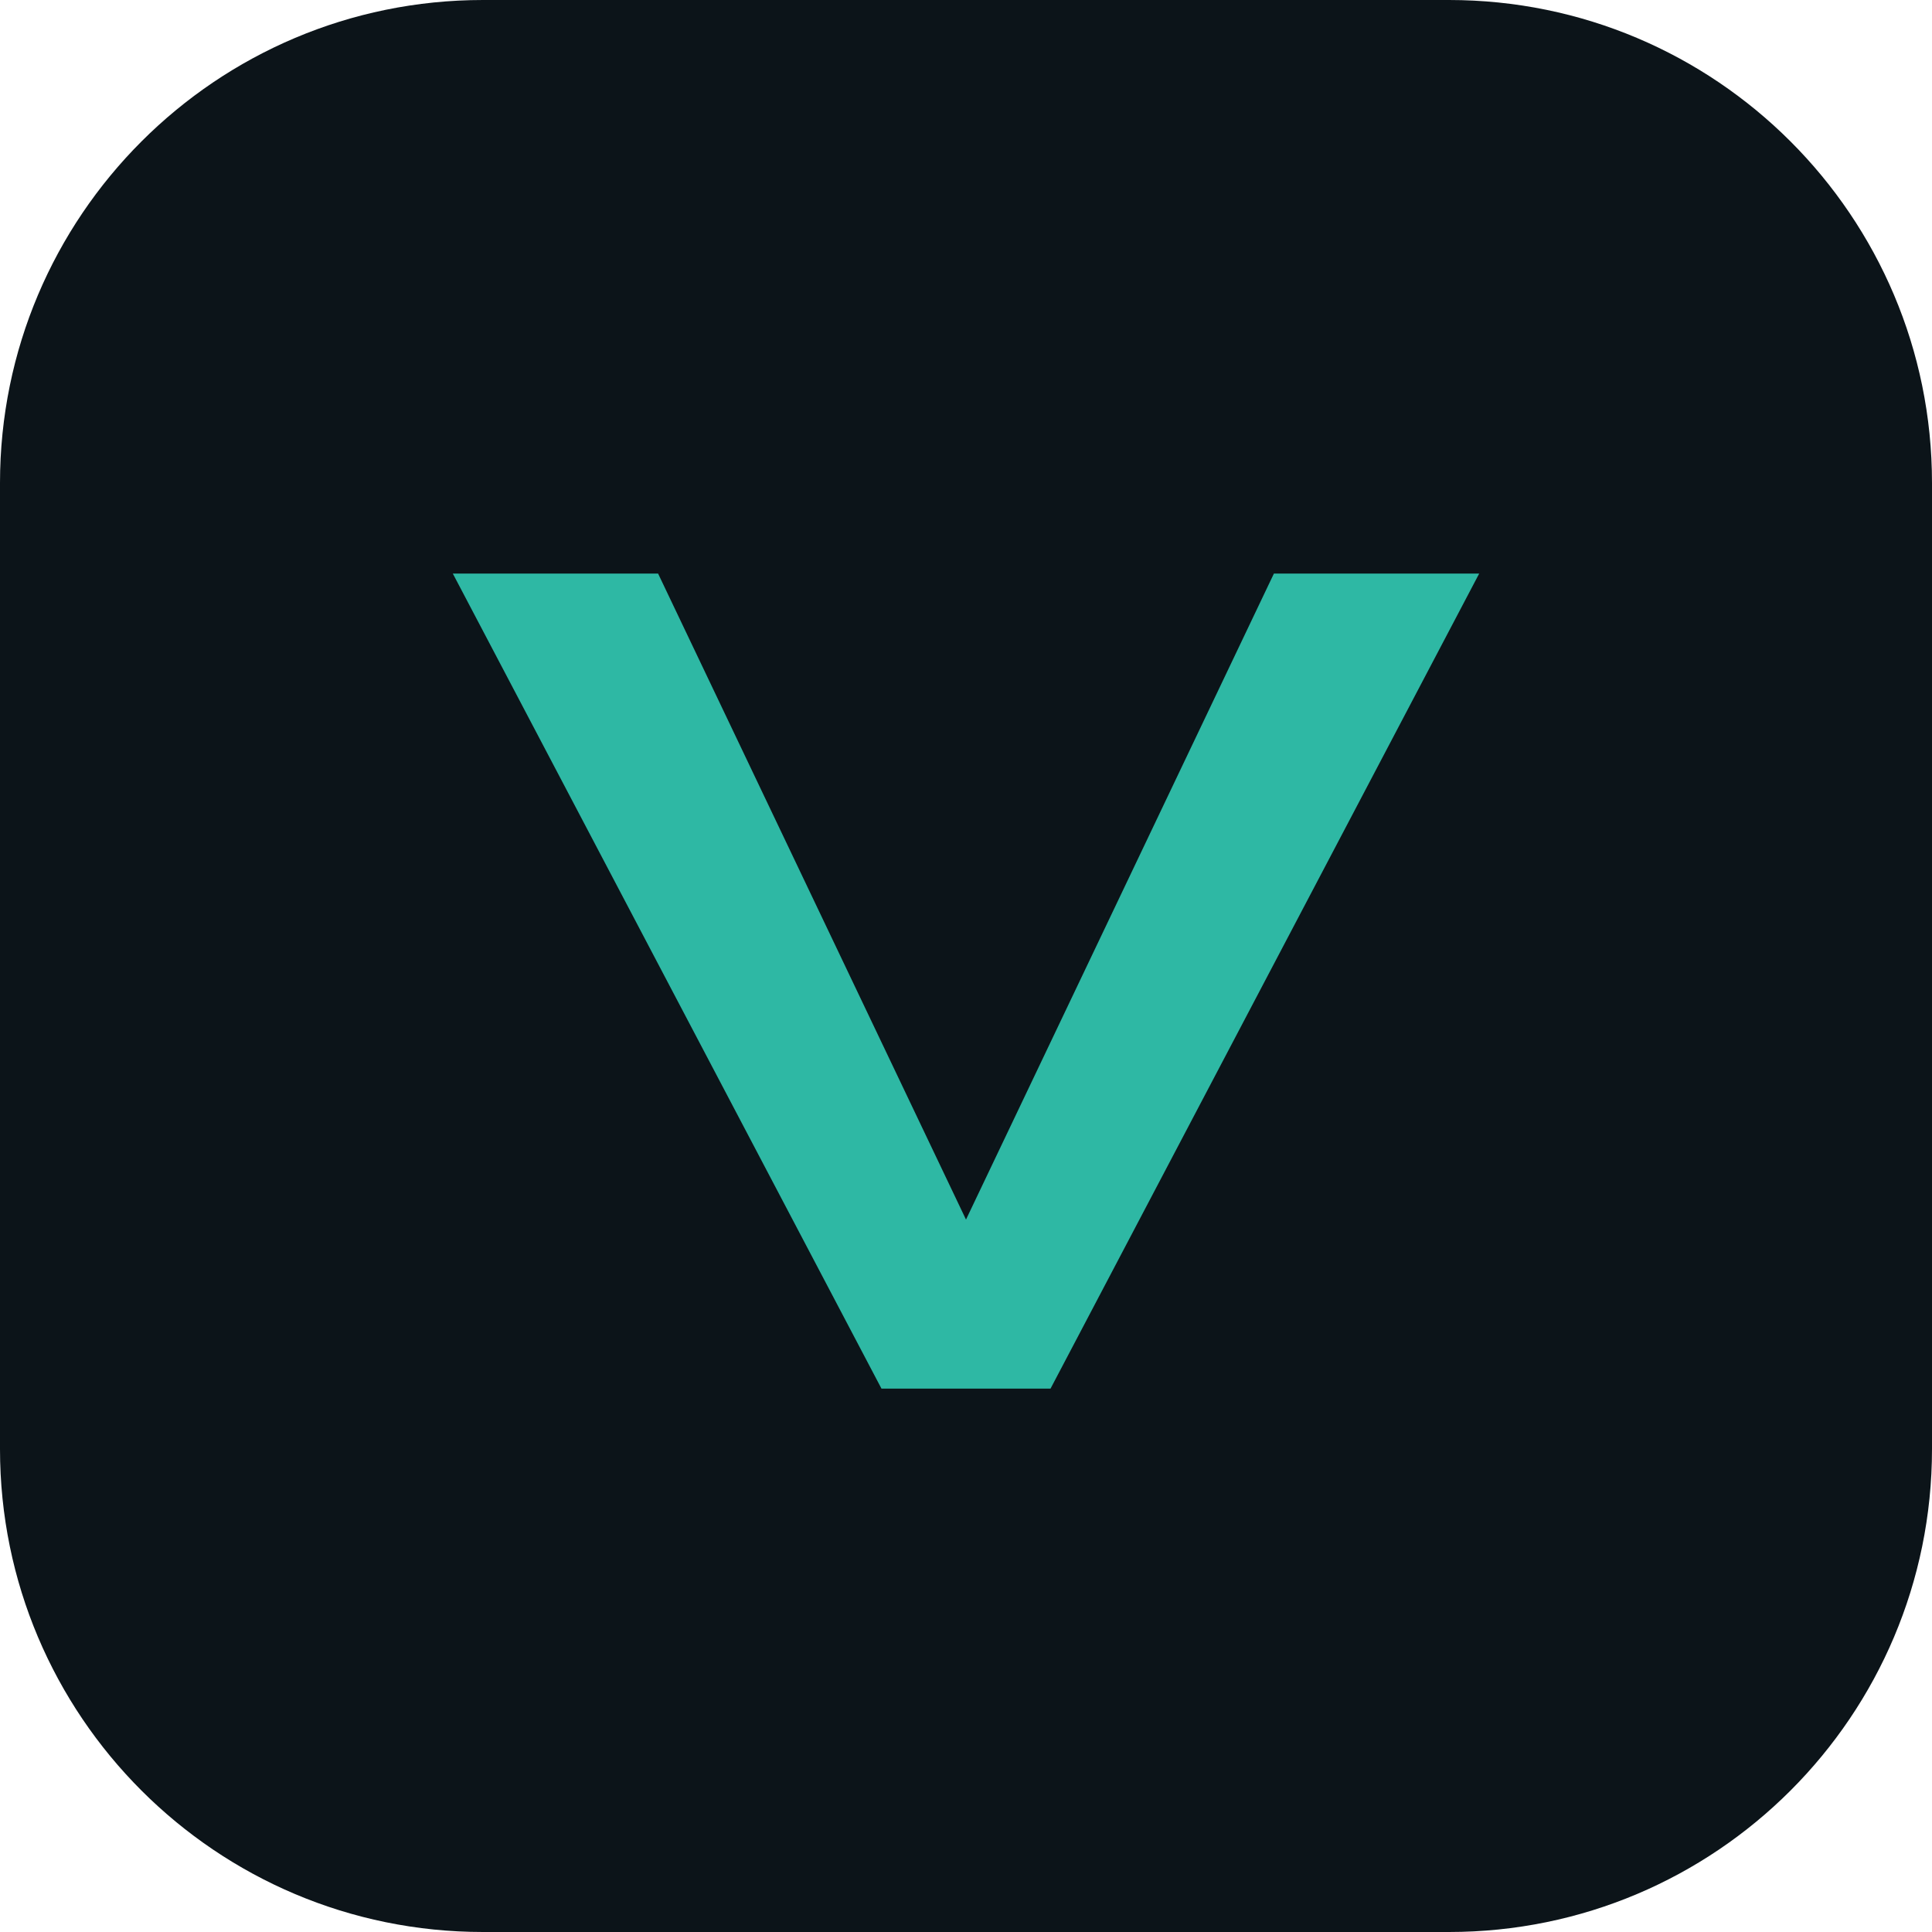
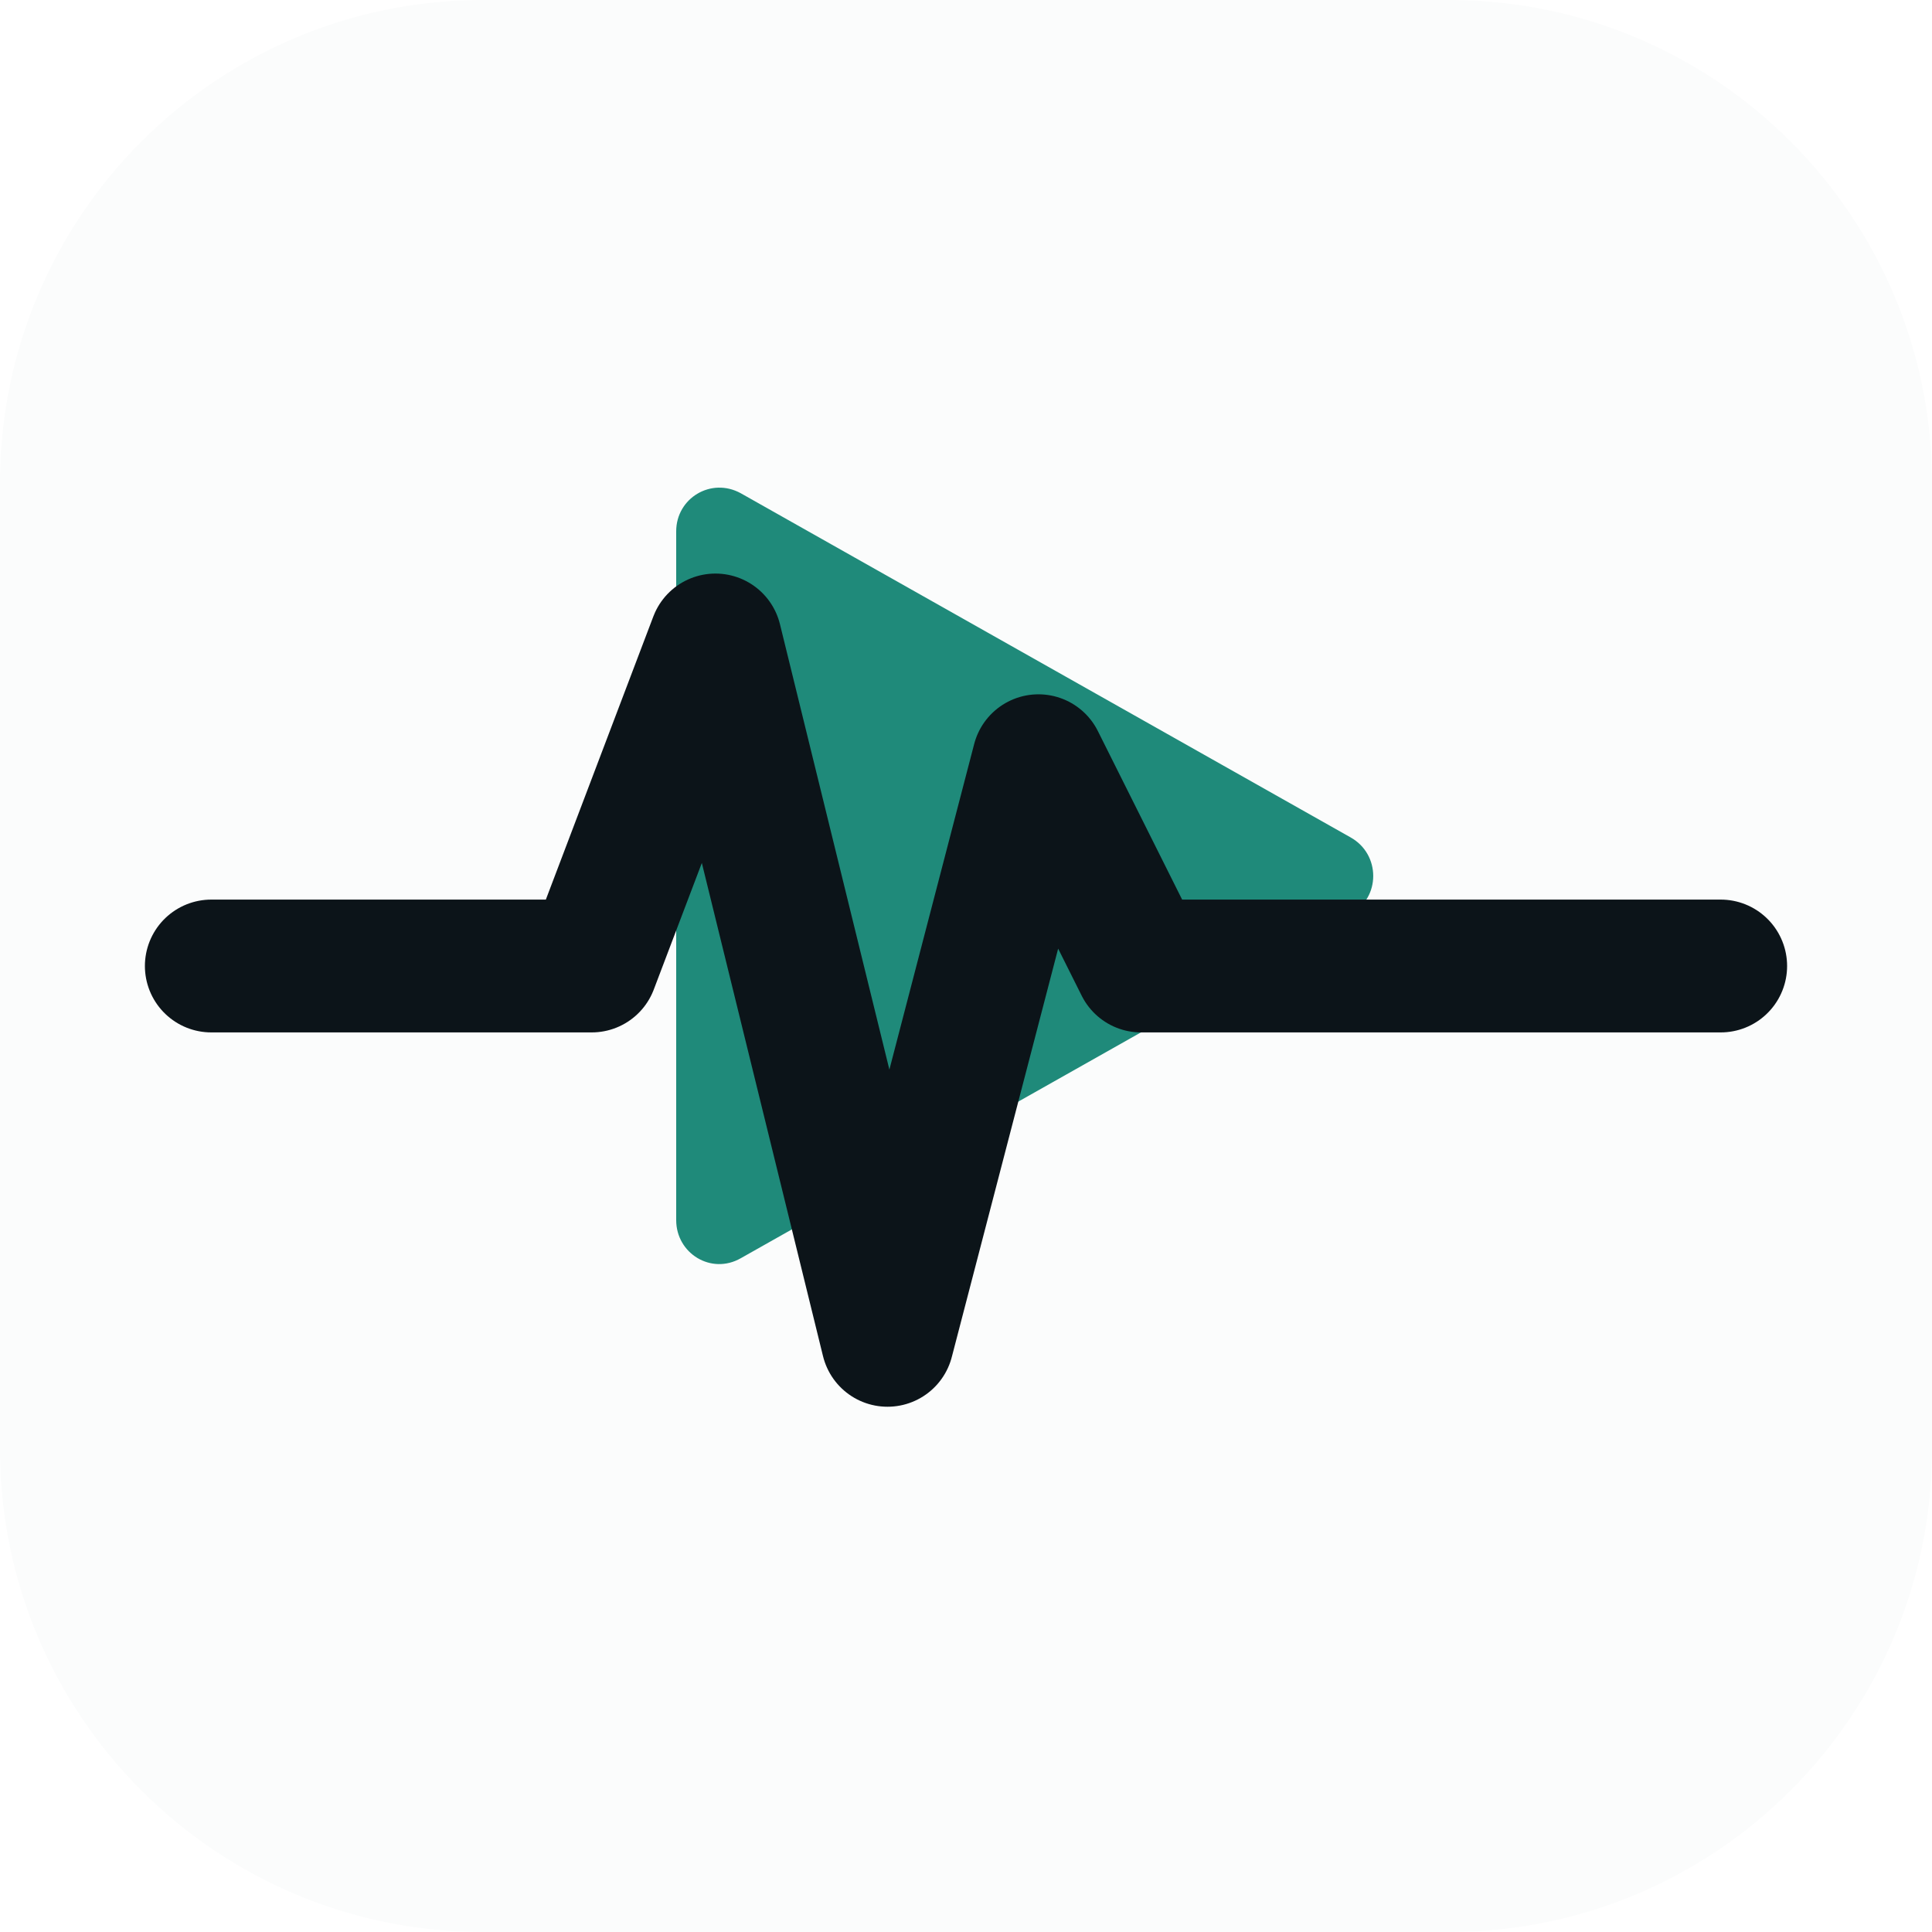
<svg xmlns="http://www.w3.org/2000/svg" viewBox="0 0 32 32" fill="none">
-   <rect width="32" height="32" rx="8" fill="#0c1419" />
-   <path d="M7.5 9.5h3.4L16 20.2 21.1 9.5H24.5L17.4 23H14.6L7.5 9.5z" fill="#2eb8a4" />
+   <rect width="32" height="32" rx="8" fill="#fbfcfc" />
+   <path d="M11.2 8.8c0-.55.58-.9 1.07-.63l10.1 5.7c.5.28.5 1 0 1.27l-10.1 5.7c-.49.28-1.07-.08-1.07-.63V8.8z" fill="#1f8a7a" />
+   <path d="M3.5 16H8.2l1.6 0 2.05-5.4L14.7 22.2 17.2 12.6 18.9 16H28.5" fill="none" stroke="#0c1419" stroke-width="2.2" stroke-linecap="round" stroke-linejoin="round" />
</svg>
